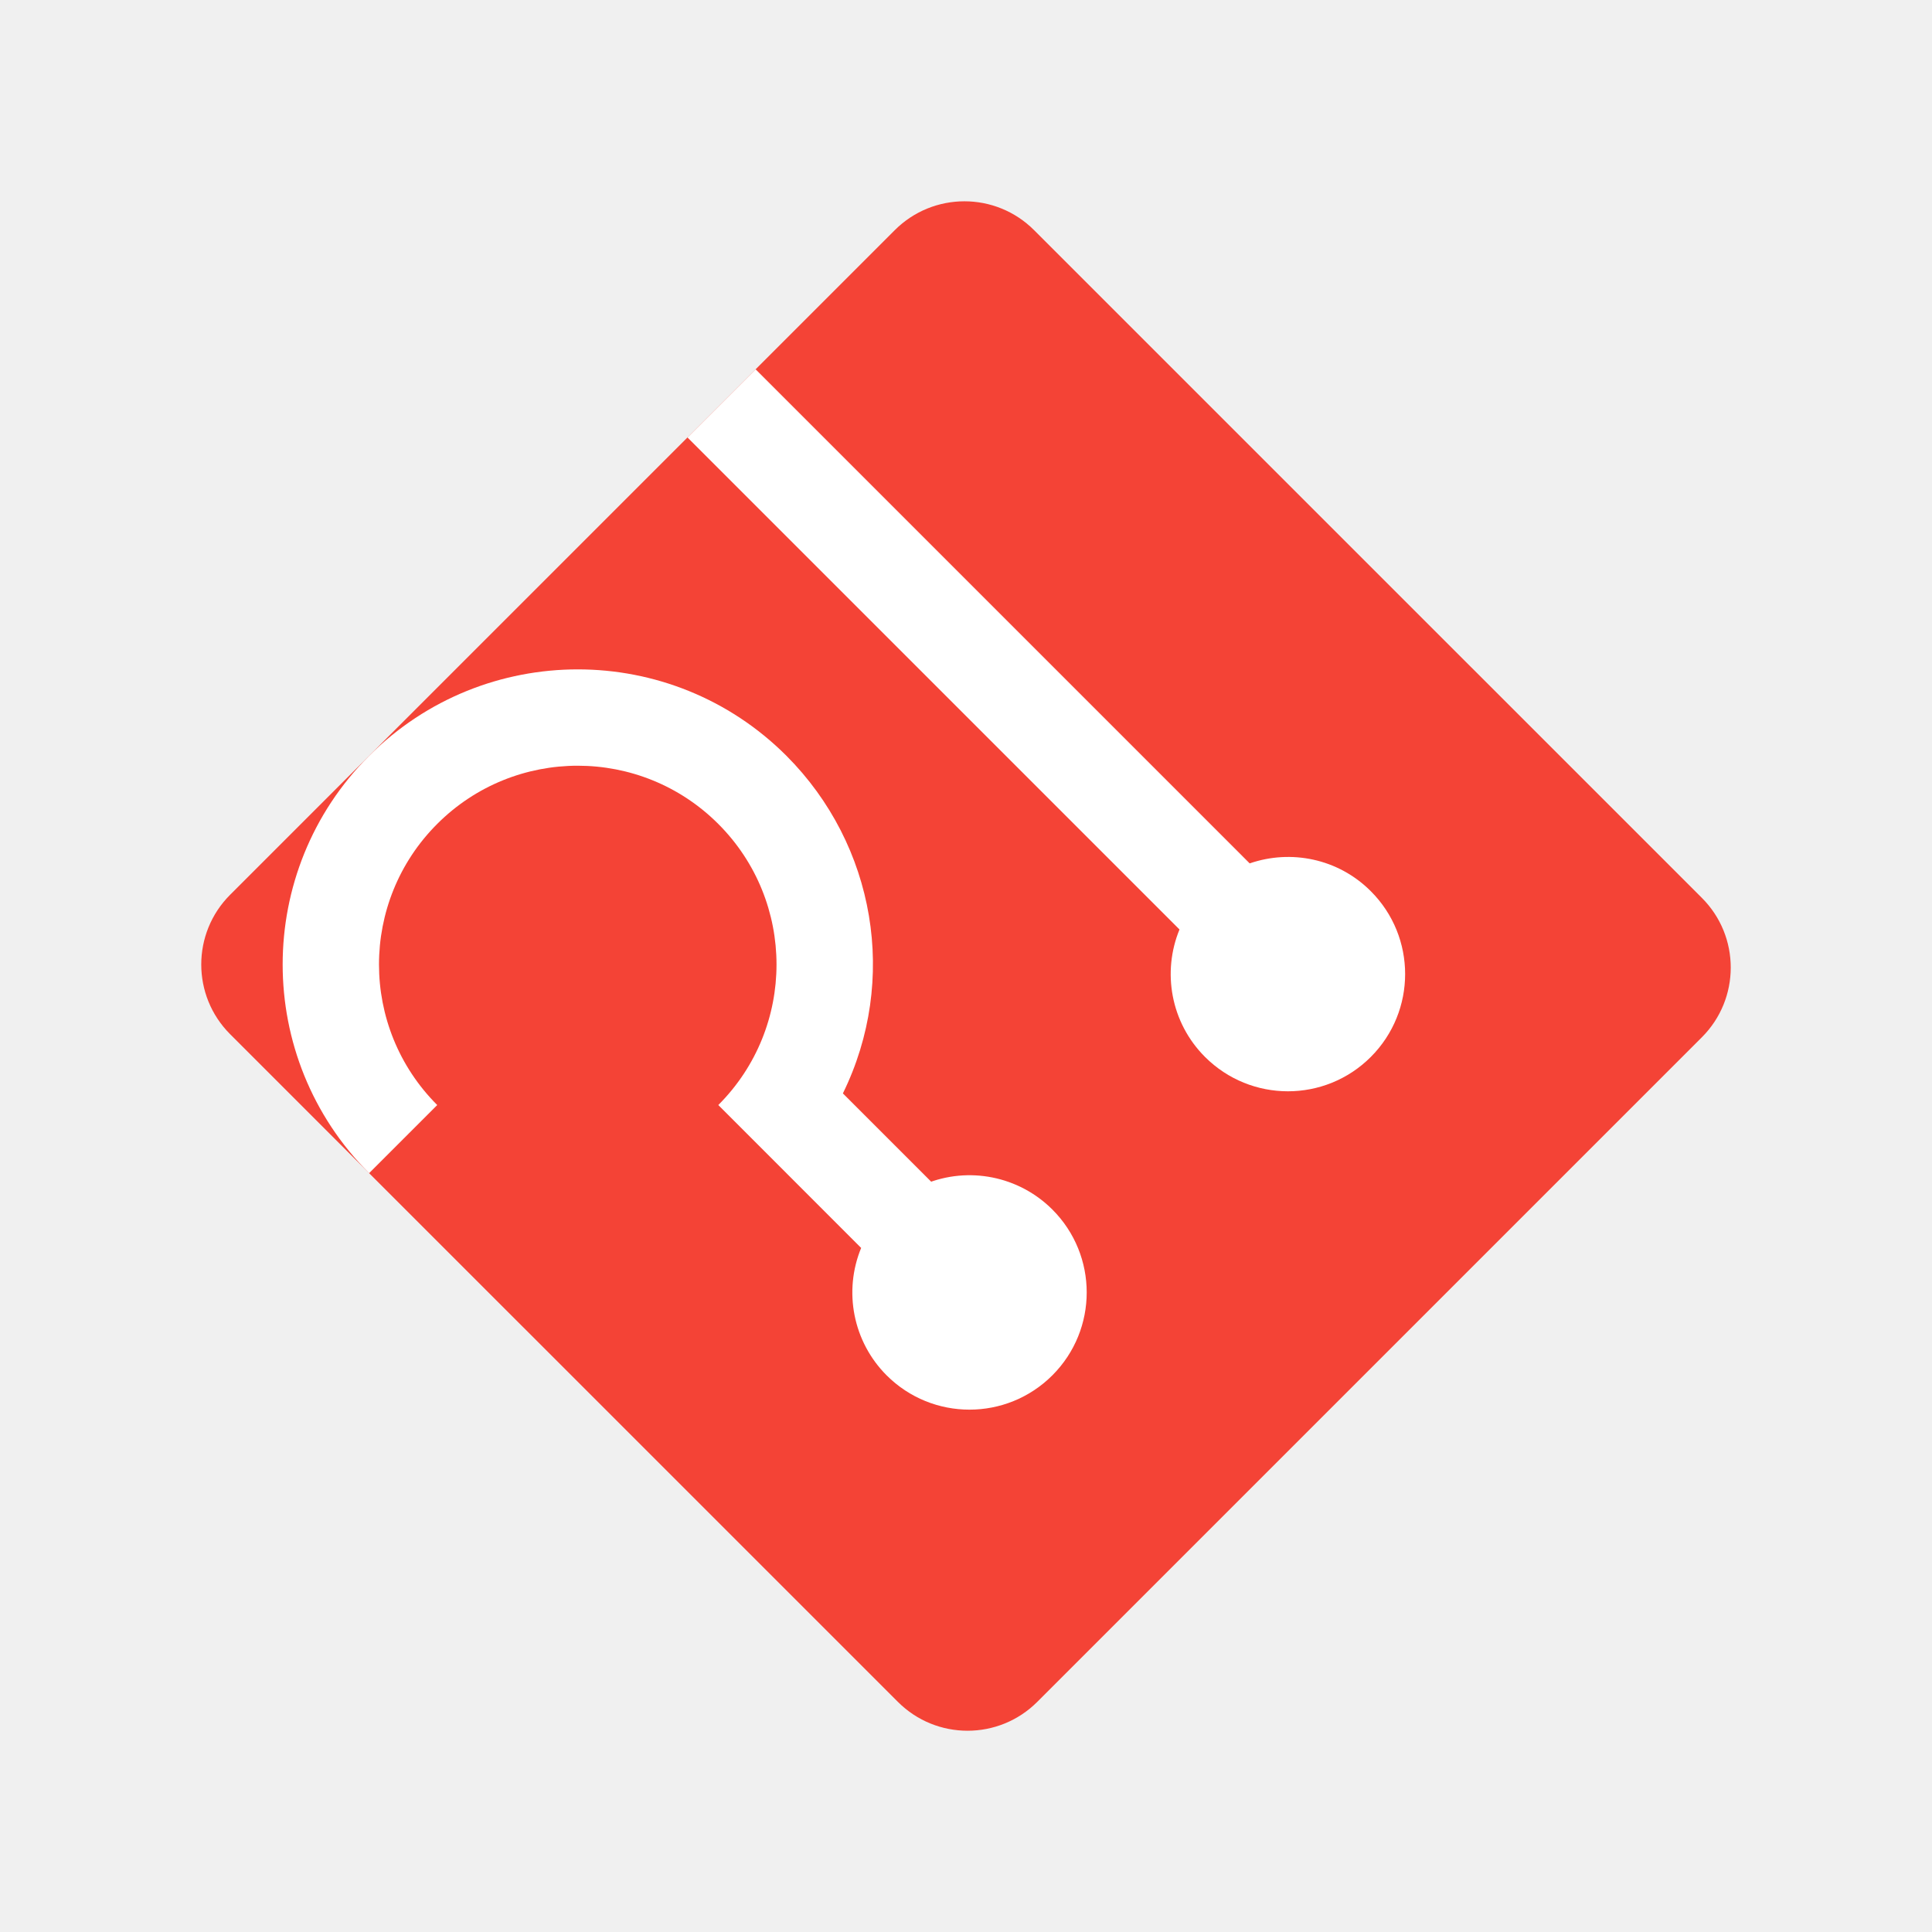
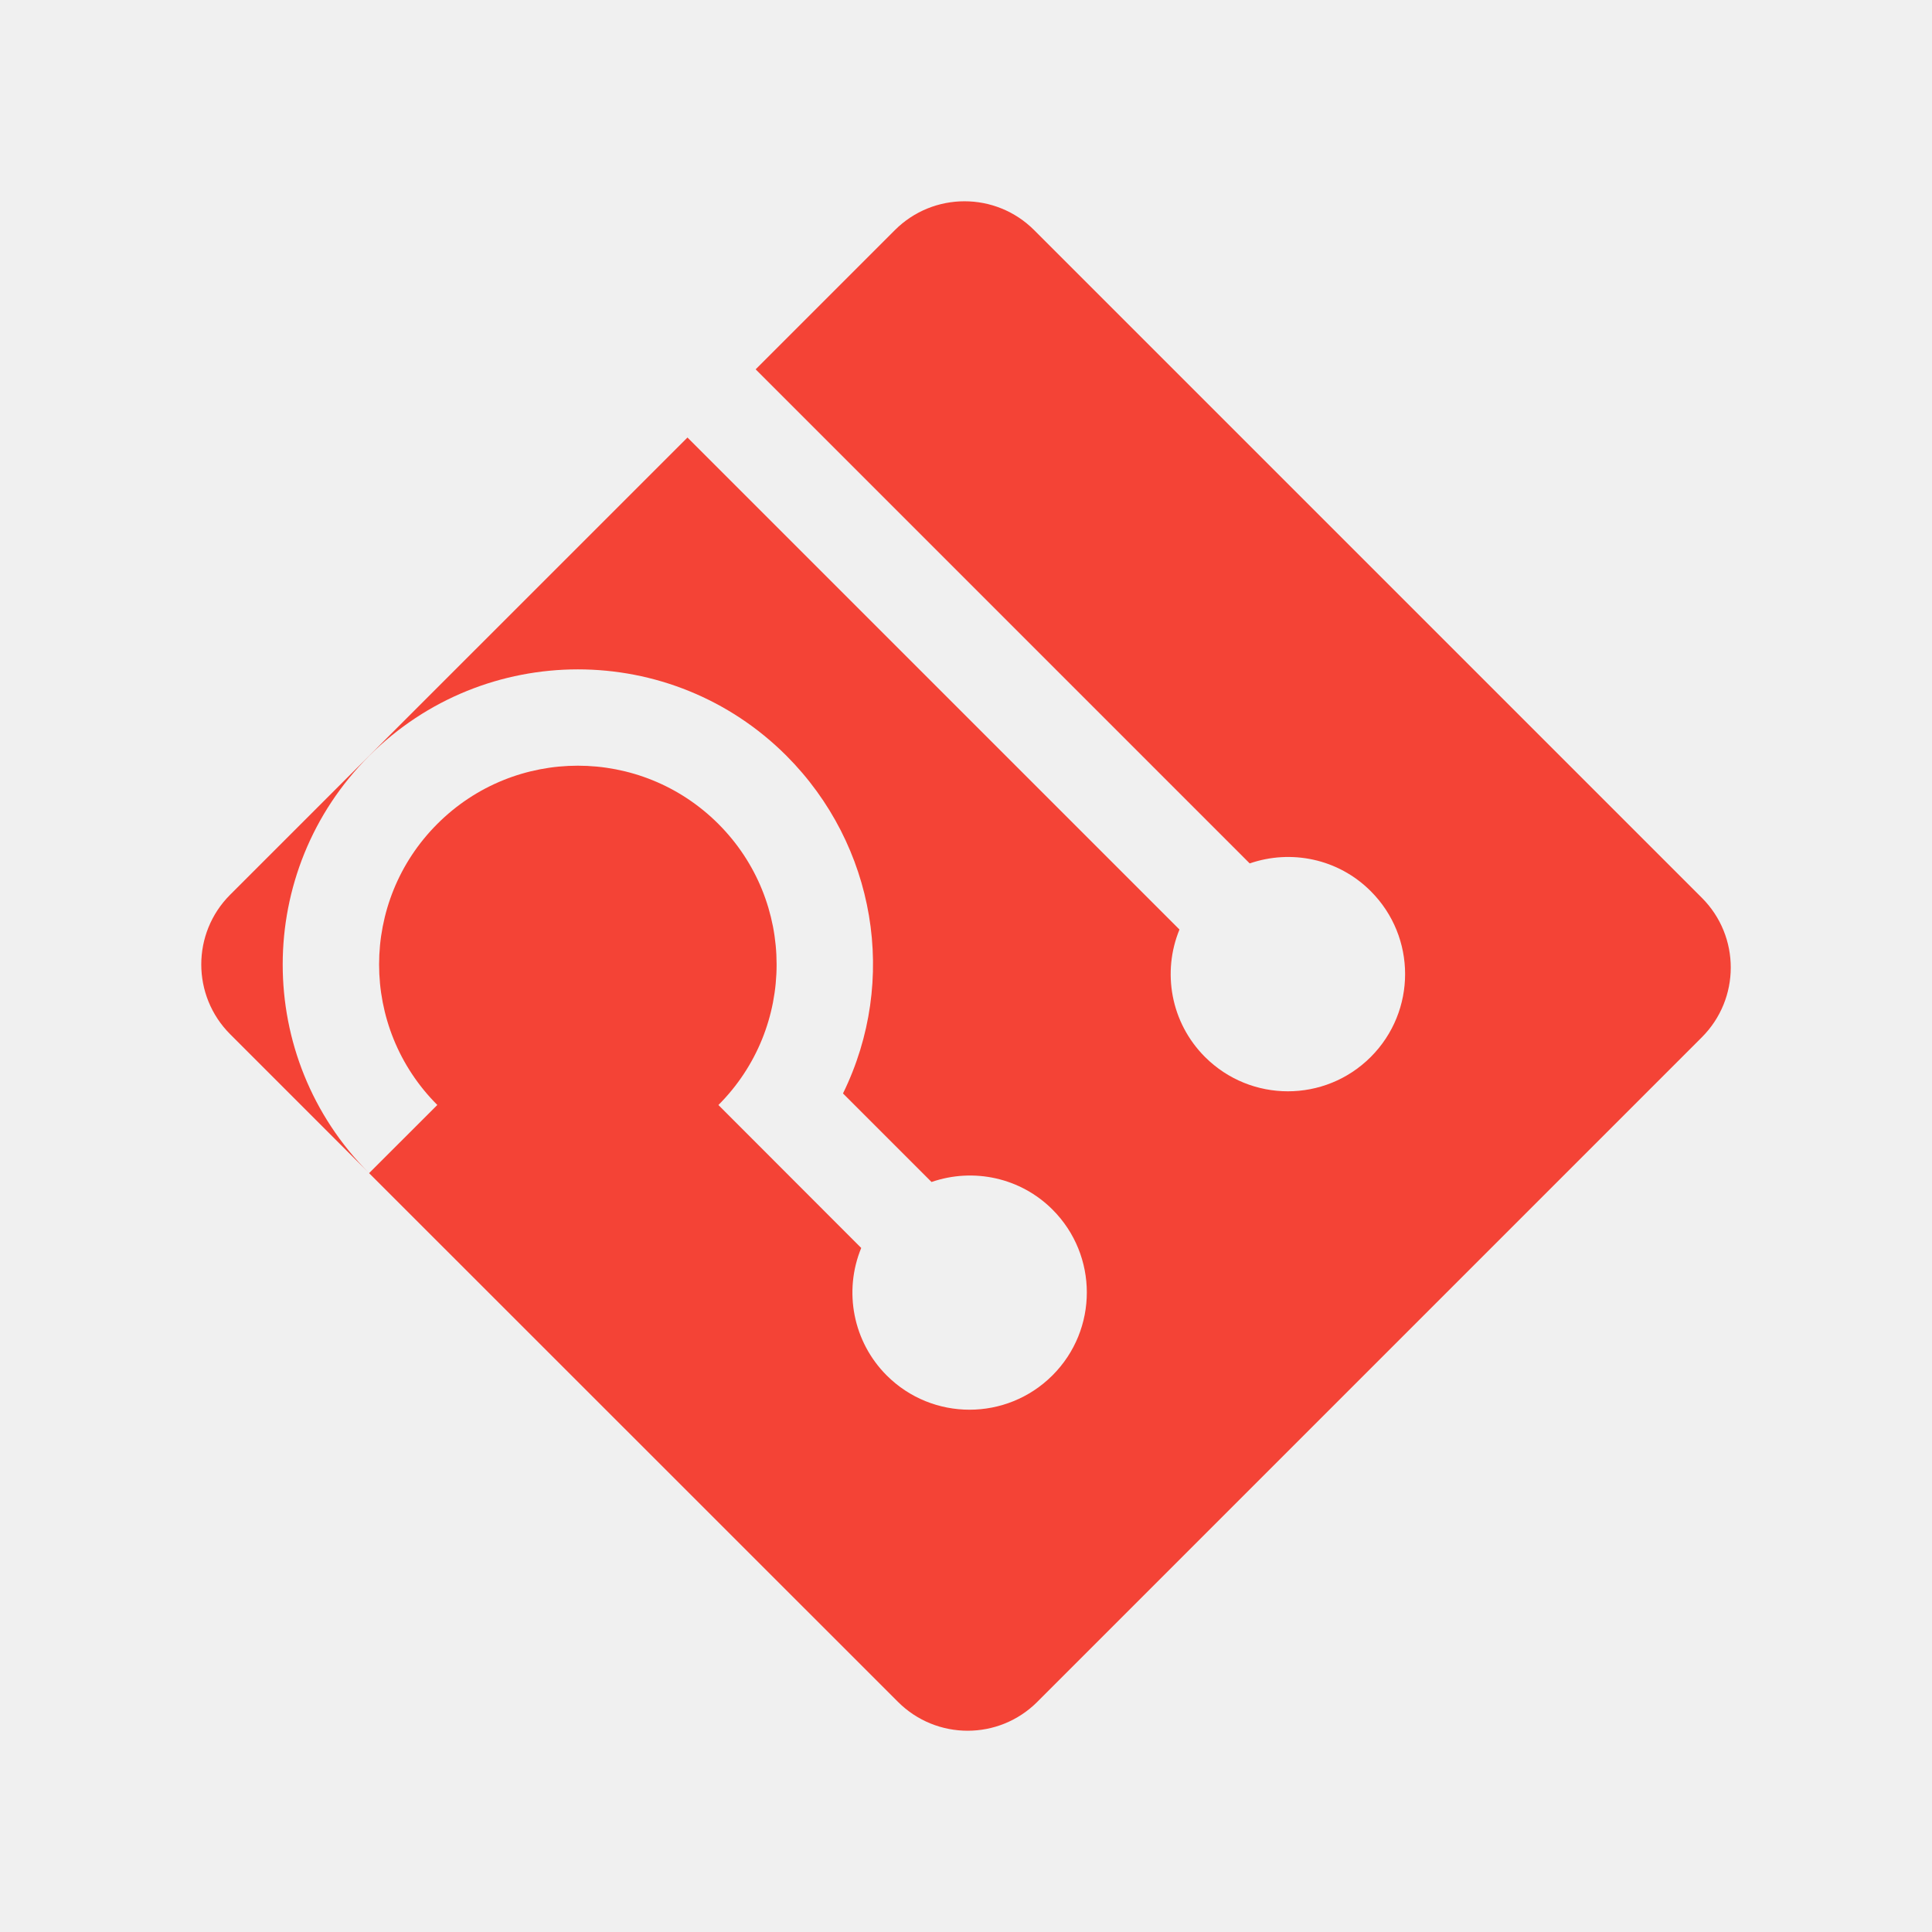
<svg xmlns="http://www.w3.org/2000/svg" id="svg2" version="1.1" xml:space="preserve" width="48" height="48" viewBox="0 0 48 48">
  <defs id="defs6" />
  <g id="g10" transform="matrix(1.25,0,0,-1.25,0,48)" style="display:inline">
-     <g id="g4641" transform="matrix(0.2339342,0.2339342,-0.2339342,0.2339342,19.19971,-2.296144)">
-       <path id="path3370" d="m 17.708,80.231 c -3.269,-0.002 -5.92,-2.652 -5.92,-5.92 l 0.003,-56.736 c -5.25e-4,-3.267 2.648,-5.917 5.917,-5.919 l 56.472,3e-6 c 3.269,-2.8e-4 5.921,2.65 5.92,5.919 l -0.002,56.736 c 8.01e-4,3.267 -2.648,5.918 -5.917,5.919 l -3.134,2e-6 -14.436,0 z" style="fill:#f44336;fill-opacity:1;fill-rule:nonzero;stroke:none" />
-       <path id="path14" d="m 56.567,80.23 5.789,0 10e-7,-41.978 c 2.344,-1.142 3.966,-3.54 3.964,-6.327 5.65e-4,-3.889 -3.152,-7.04 -7.042,-7.041 -3.892,2.83e-4 -7.041,3.151 -7.042,7.044 0.001,2.926 1.788,5.438 4.331,6.498 z" style="fill:#ffffff;fill-opacity:1;fill-rule:nonzero;stroke:none" />
-       <path id="path14-4" transform="matrix(0.8,0,0,-0.8,0,91.89)" d="M 36.896,14.574 C 24.657,14.574 14.734,24.497 14.734,36.736 l 7.236,0 c -8.69e-4,-8.244 6.682,-14.928 14.926,-14.928 8.244,2.09e-4 14.927,6.684 14.926,14.928 -2.1e-4,8.243 -6.683,14.926 -14.926,14.926 l -0.004,15.166 0.018,0 c -3.284,1.363 -5.427,4.567 -5.43,8.123 0,4.862 3.941,8.803 8.803,8.803 4.862,10e-7 8.803,-3.941 8.803,-8.803 -0.001,-3.553 -2.138,-6.757 -5.418,-8.123 l 0.461,0.275 0,-9.443 C 53.09,54.599 59.048,46.206 59.059,36.736 59.059,24.497 49.136,14.574 36.896,14.574 Z" style="fill:#ffffff;fill-opacity:1;fill-rule:nonzero;stroke:none" />
-     </g>
+     <path style="fill:#f44336;fill-opacity:1;fill-rule:nonzero;stroke:none" d="m 4.573,20.615 c -0.764,-0.765 -0.763,-2.005 0.001,-2.77 l 2.758,-2.758 c -2.286,2.291 -2.284,6.001 0.006,8.29 2.291,2.291 6.004,2.292 8.294,0.001 1.77,-1.774 2.227,-4.461 1.123,-6.711 l 1.76,-1.76 c 0.838,0.289 1.772,0.084 2.404,-0.548 0.91,-0.91 0.91,-2.385 0,-3.295 -0.91,-0.91 -2.386,-0.911 -3.296,-0.001 -0.665,0.666 -0.863,1.667 -0.504,2.537 l -0.003,-0.003 -2.837,2.84 c 1.543,1.543 1.542,4.045 -0.001,5.587 -1.543,1.543 -4.043,1.543 -5.586,0 -1.543,-1.543 -1.543,-4.043 0,-5.586 L 7.336,15.083 17.848,4.574 c 0.764,-0.764 2.002,-0.766 2.768,-0.001 L 33.826,17.784 c 0.765,0.765 0.766,2.005 0.001,2.77 L 20.555,33.826 c -0.764,0.764 -2.004,0.765 -2.769,0 l -0.734,-0.734 -2.033,-2.033 9.82,-9.82 c 0.815,0.281 1.755,0.1 2.406,-0.552 0.91,-0.91 0.91,-2.384 0,-3.295 -0.91,-0.91 -2.384,-0.91 -3.295,-1e-6 -0.684,0.685 -0.854,1.69 -0.507,2.533 l -9.779,9.779 z" id="path3370" />
  </g>
  <g id="layer3" />
</svg>
